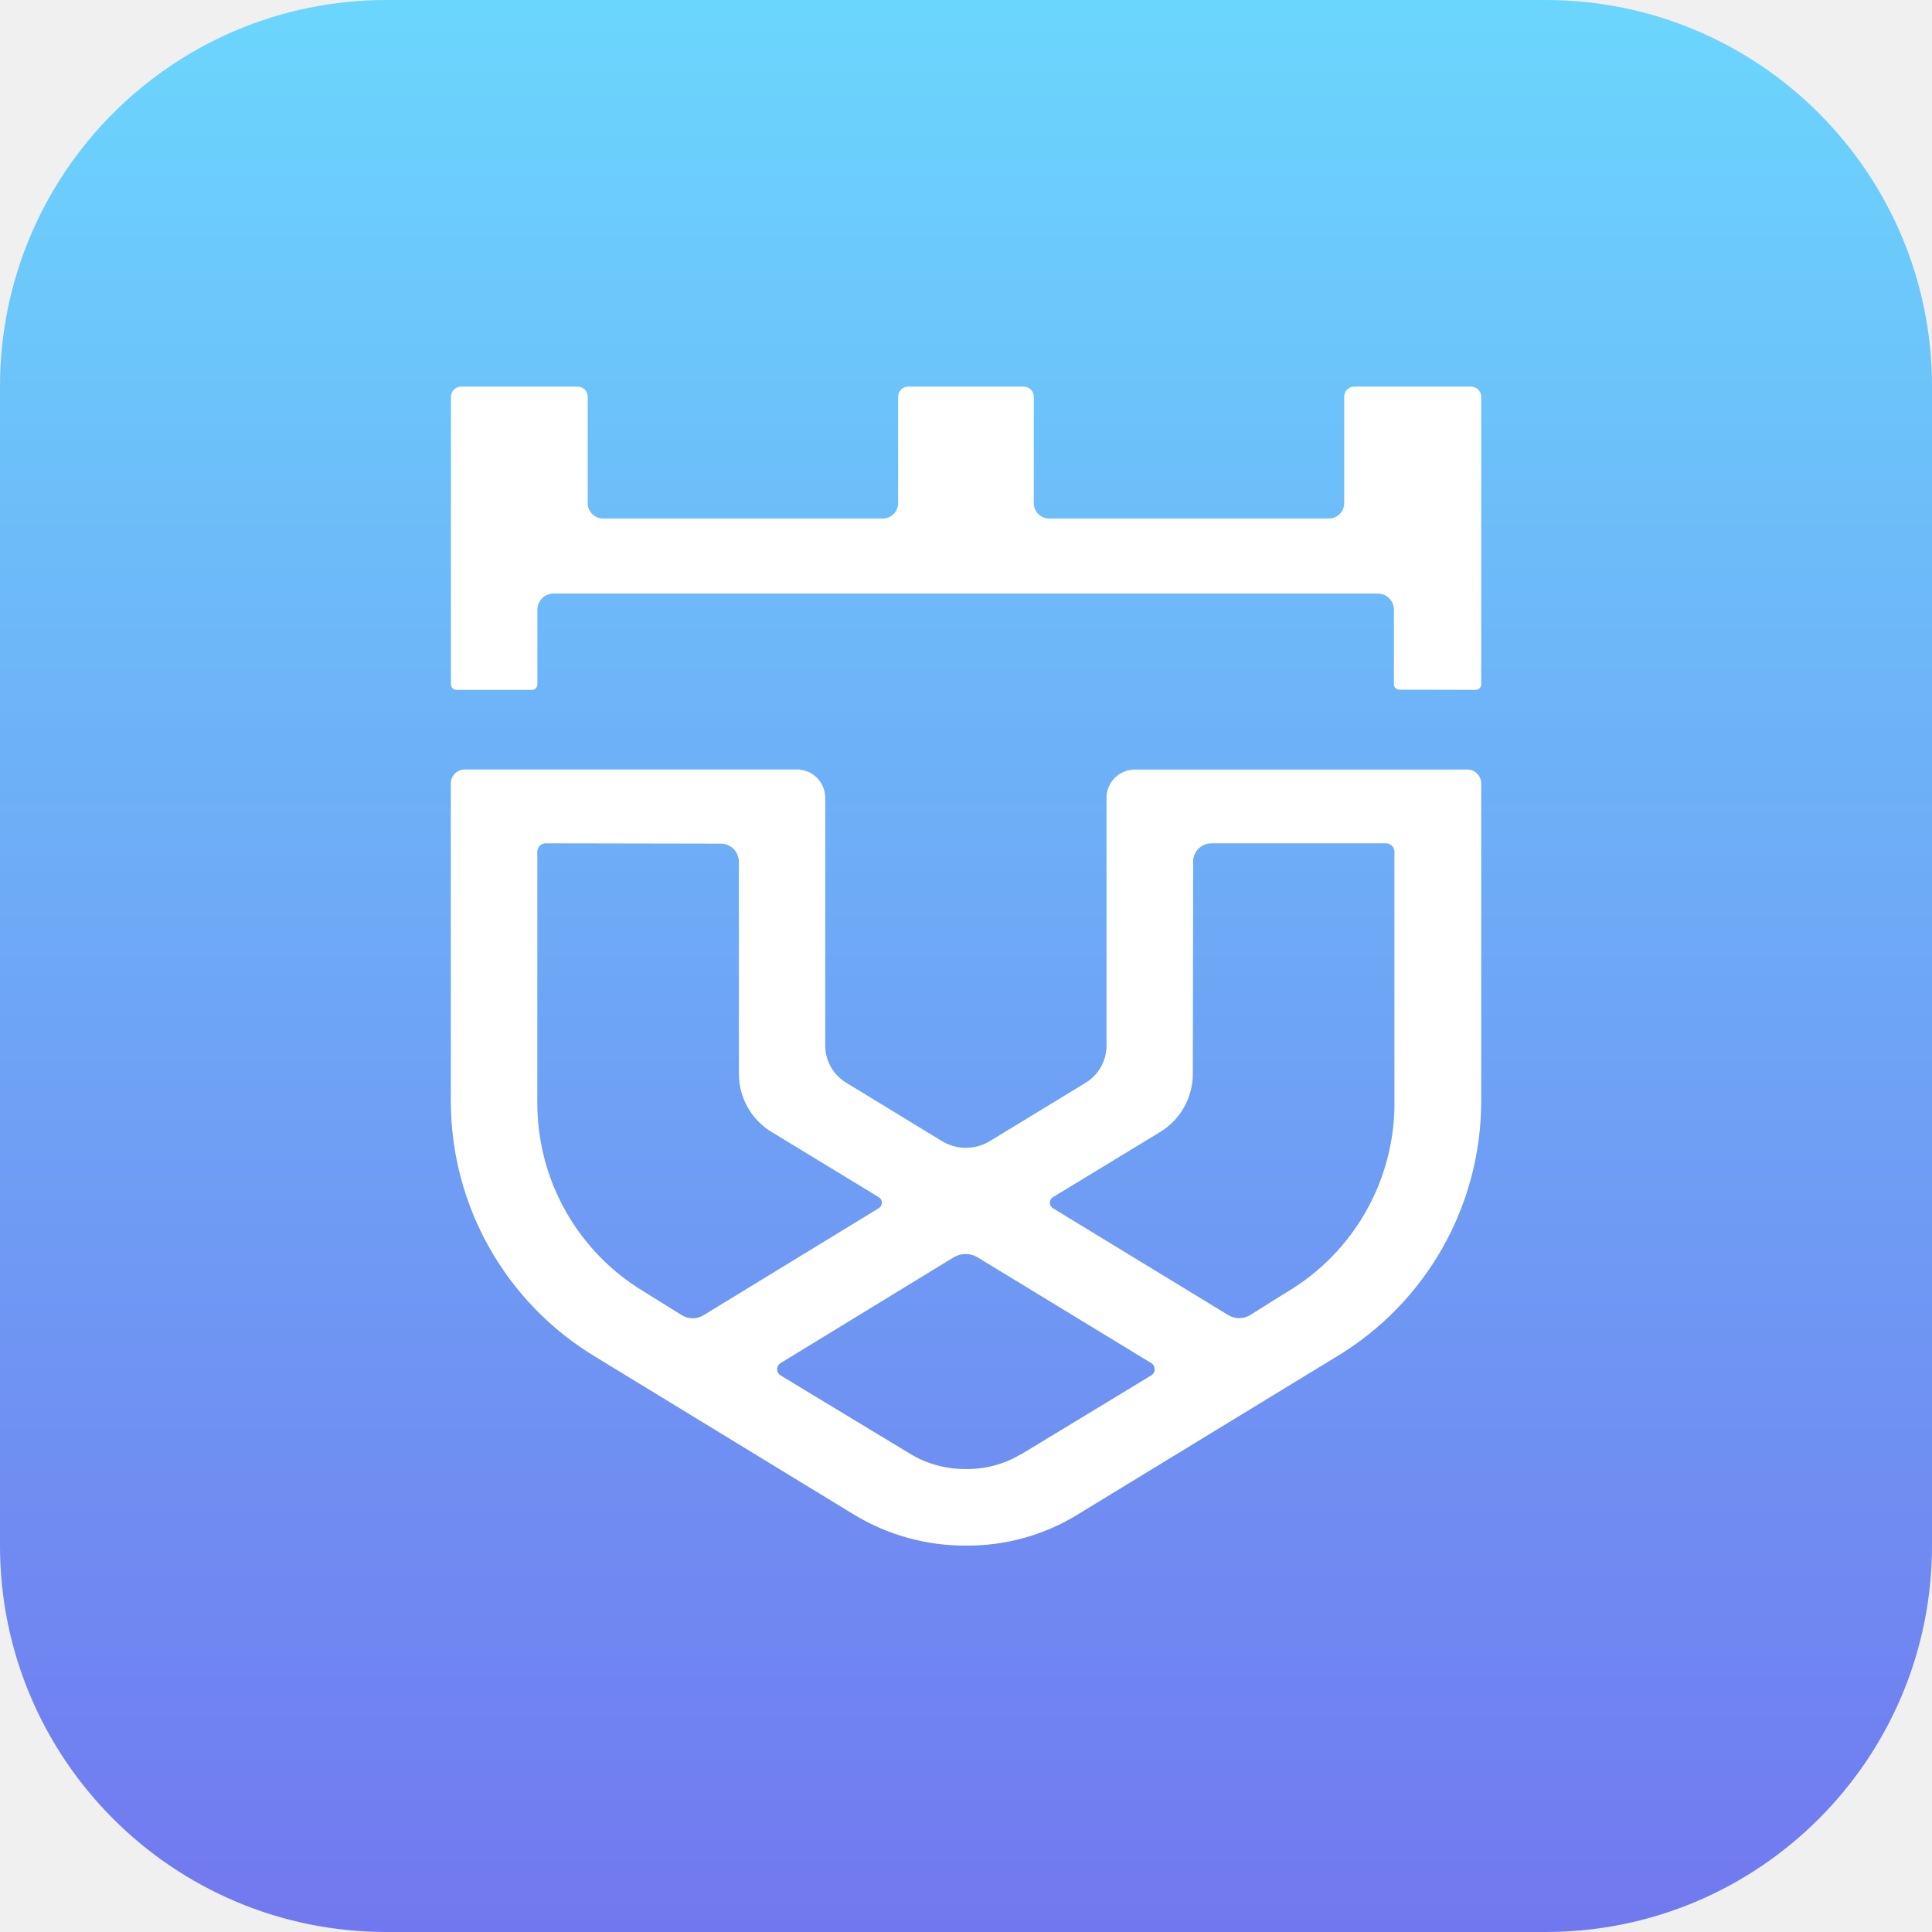
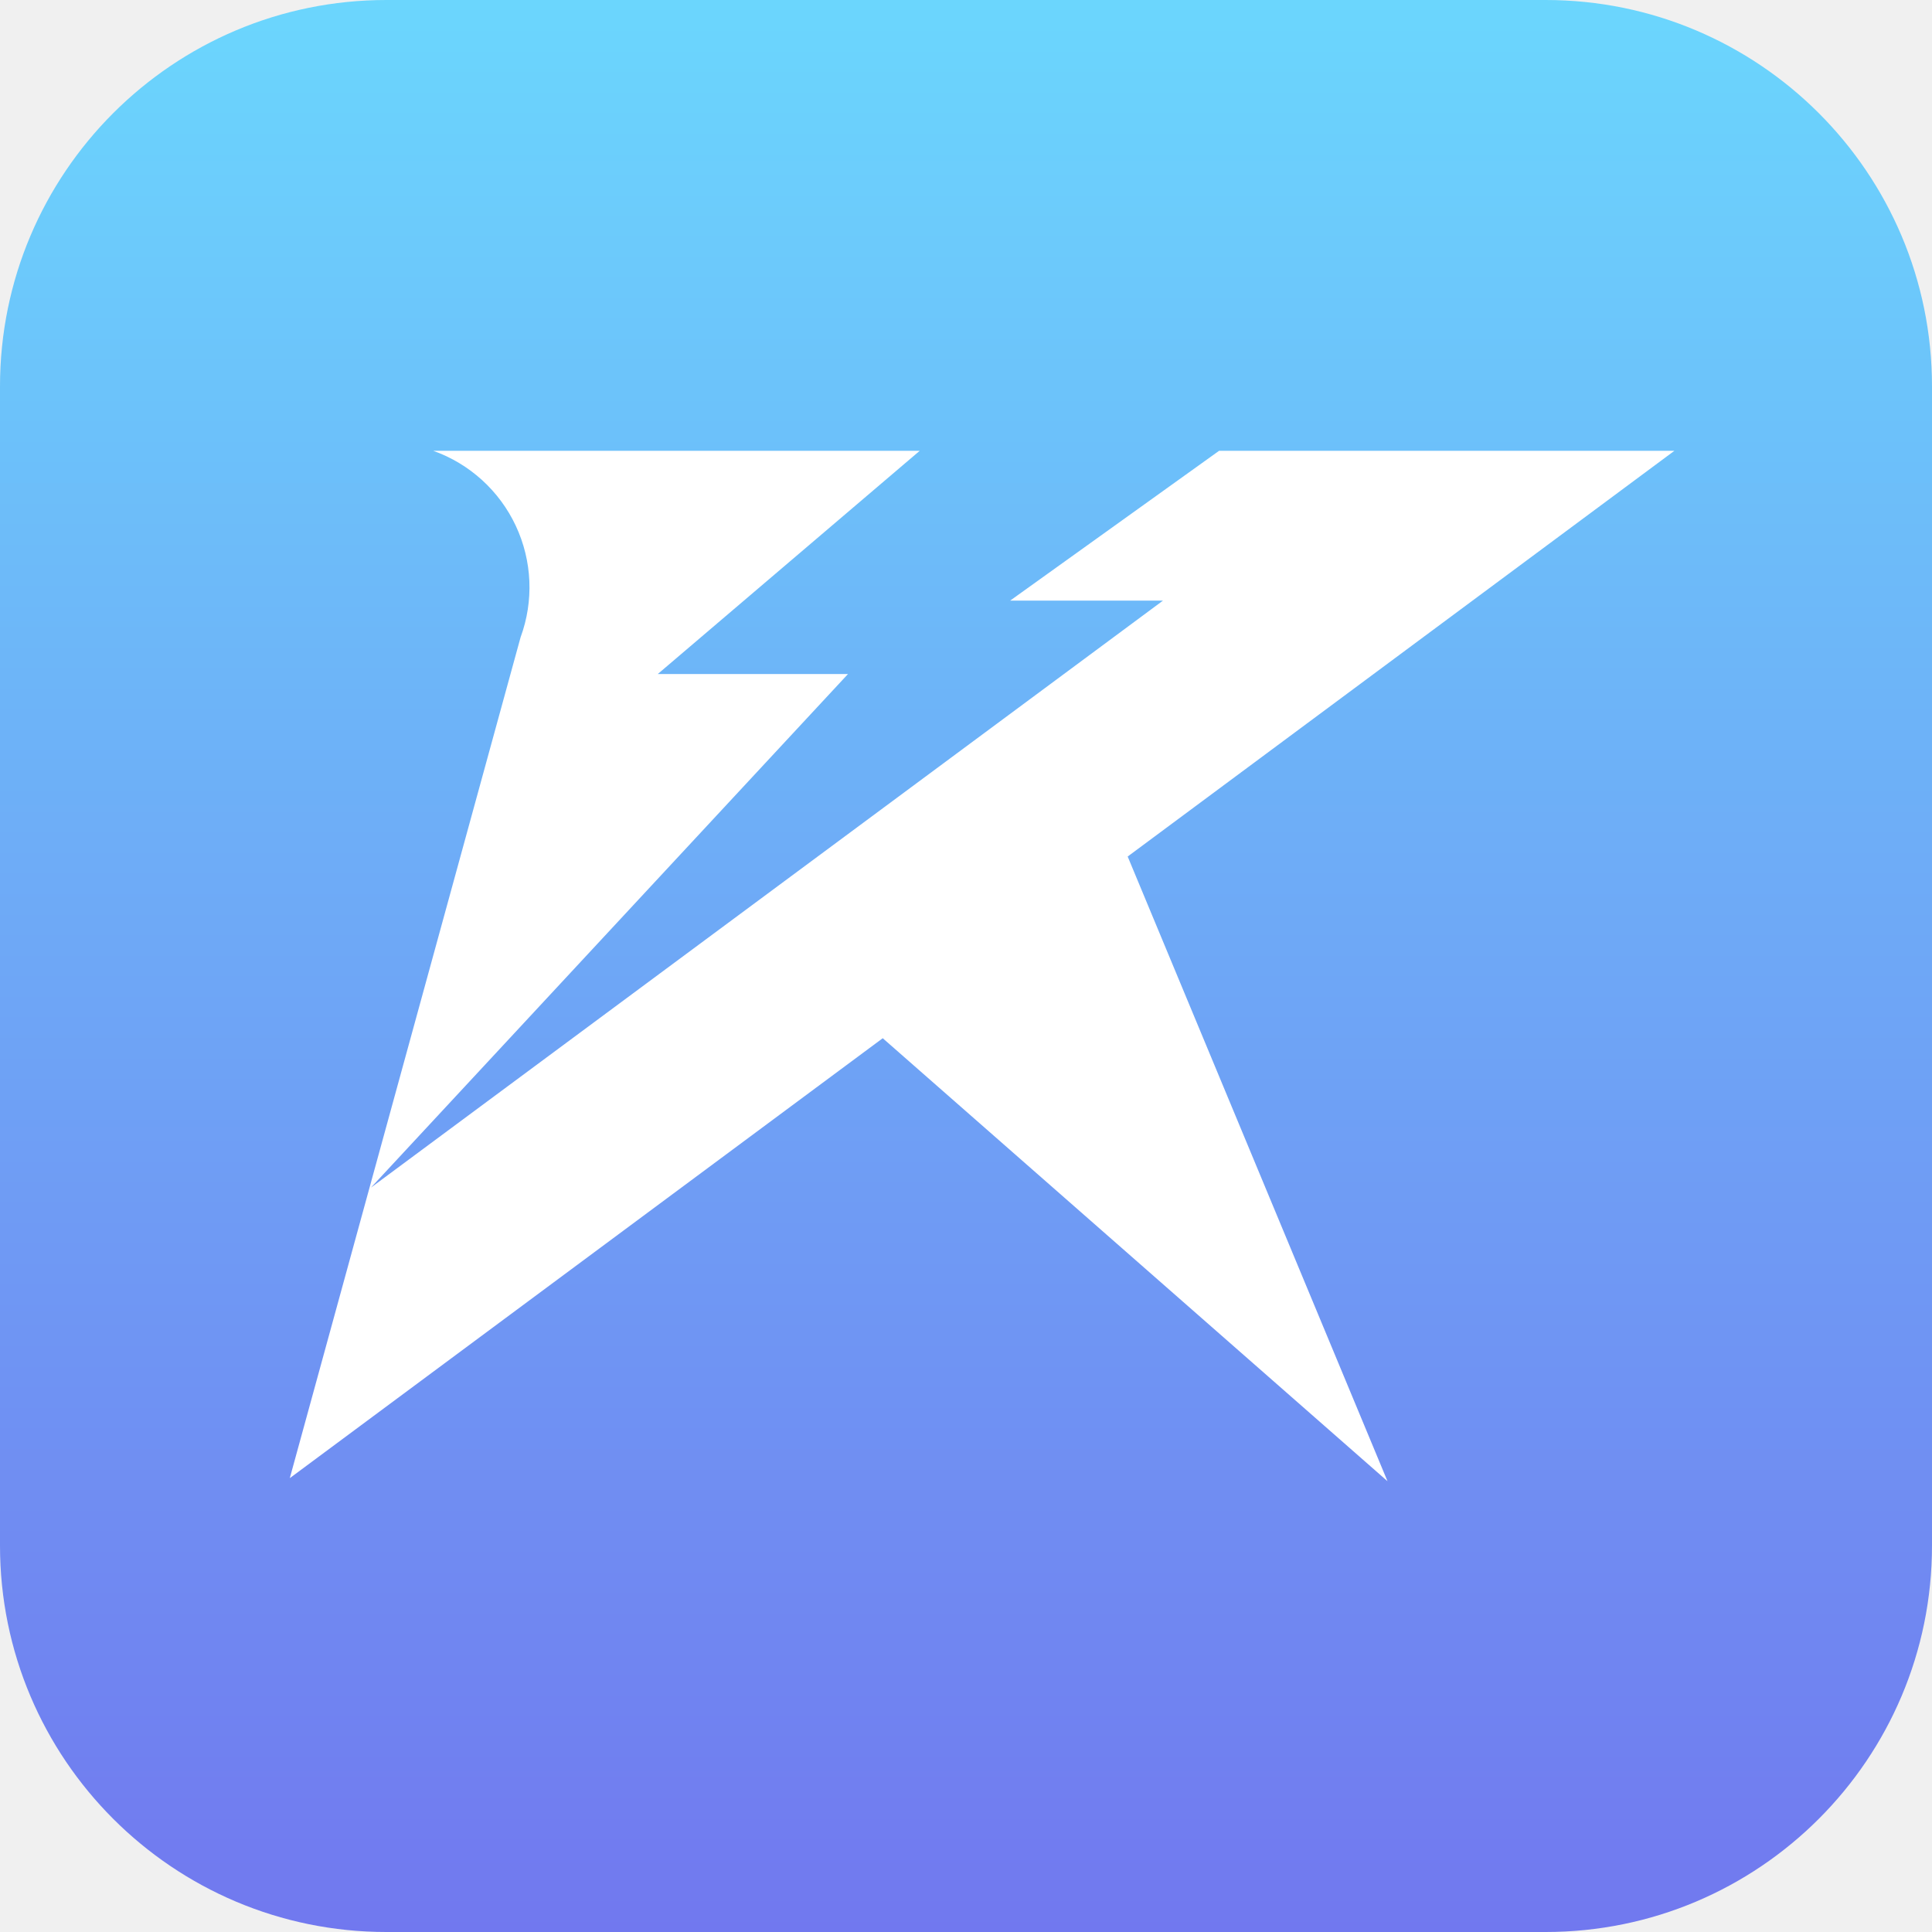
<svg xmlns="http://www.w3.org/2000/svg" id="start" width="24" height="24" viewBox="0 0 60 60">
  <defs>
    <style>
      .cls-1 {
        fill: url(#linear-gradient);
      }

      .cls-2 {
        fill: #fff;
        fill-rule: evenodd;
      }
    </style>
    <linearGradient id="linear-gradient" x1="30" y1="60" x2="30" gradientUnits="userSpaceOnUse">
      <stop offset="0" stop-color="#7178ef" />
      <stop offset="1" stop-color="#6bd6fd" />
    </linearGradient>
  </defs>
  <rect id="矩形_1074_拷贝" data-name="矩形 1074 拷贝" class="cls-1" width="60" height="60" rx="12" ry="12" />
-   <path id="形状_3" data-name="形状 3" class="cls-2" d="M14.175,21.426h2.339a0.173,0.173,0,0,0,.175-0.17l0-2.331a0.5,0.5,0,0,1,.5-0.491h25.6a0.5,0.5,0,0,1,.5.491v2.323a0.173,0.173,0,0,0,.175.171l2.346,0.006A0.173,0.173,0,0,0,46,21.255l0-8.937a0.317,0.317,0,0,0-.32-0.312l-3.614,0a0.316,0.316,0,0,0-.321.312l0,3.316a0.476,0.476,0,0,1-.482.469H32.588a0.476,0.476,0,0,1-.482-0.47V12.318a0.316,0.316,0,0,0-.32-0.312l-3.573,0a0.316,0.316,0,0,0-.321.312l0,3.316a0.476,0.476,0,0,1-.482.469H18.734a0.476,0.476,0,0,1-.482-0.47V12.318a0.316,0.316,0,0,0-.32-0.312l-3.606,0a0.316,0.316,0,0,0-.321.312l0,8.942A0.173,0.173,0,0,0,14.175,21.426ZM45.563,23.9H35.255a0.879,0.879,0,0,0-.891.867v7.722a1.352,1.352,0,0,1-.649,1.138l-2.995,1.824a1.436,1.436,0,0,1-1.446,0L26.28,33.625a1.349,1.349,0,0,1-.652-1.138V24.764a0.879,0.879,0,0,0-.891-0.867h-10.3a0.43,0.43,0,0,0-.436.424V34.21a9.271,9.271,0,0,0,4.5,7.933l8.056,4.916A6.625,6.625,0,0,0,30,48a6.518,6.518,0,0,0,3.43-.942l8.059-4.916A9.262,9.262,0,0,0,46,34.21V24.321A0.43,0.43,0,0,0,45.563,23.9ZM21.171,40.843l-1.159-.722a6.825,6.825,0,0,1-3.325-5.845v-7.83a0.259,0.259,0,0,1,.263-0.256L22.377,26.2a0.563,0.563,0,0,1,.57.555v6.6a2.108,2.108,0,0,0,1.029,1.807l3.313,2.017a0.2,0.2,0,0,1,0,.344l-5.441,3.323A0.648,0.648,0,0,1,21.171,40.843ZM35.75,42.716l-4.018,2.437-0.056.027A3.233,3.233,0,0,1,30,45.622a3.289,3.289,0,0,1-1.708-.456l-4.046-2.449a0.225,0.225,0,0,1,0-.388l5.368-3.28a0.721,0.721,0,0,1,.748,0l5.39,3.282A0.225,0.225,0,0,1,35.75,42.716Zm7.557-8.44a6.818,6.818,0,0,1-3.333,5.845l-1.151.72a0.648,0.648,0,0,1-.679,0L32.7,37.523a0.2,0.2,0,0,1,0-.344l3.318-2.017a2.117,2.117,0,0,0,1.026-1.807l0.01-6.609a0.564,0.564,0,0,1,.573-0.555h5.415a0.259,0.259,0,0,1,.263.256v7.831Z" />
+   <path id="形状_2_拷贝_8" data-name="形状 2 拷贝 8" class="cls-2" d="M35.021,26.6L43.09,46,27.414,32.243,9,45.905l7.167-26.113A4.5,4.5,0,0,0,13.455,14H28.563l-8.135,6.932h5.908L11.518,36.884l24.6-18.232H31.372L37.86,14H52Z" />
</svg>
